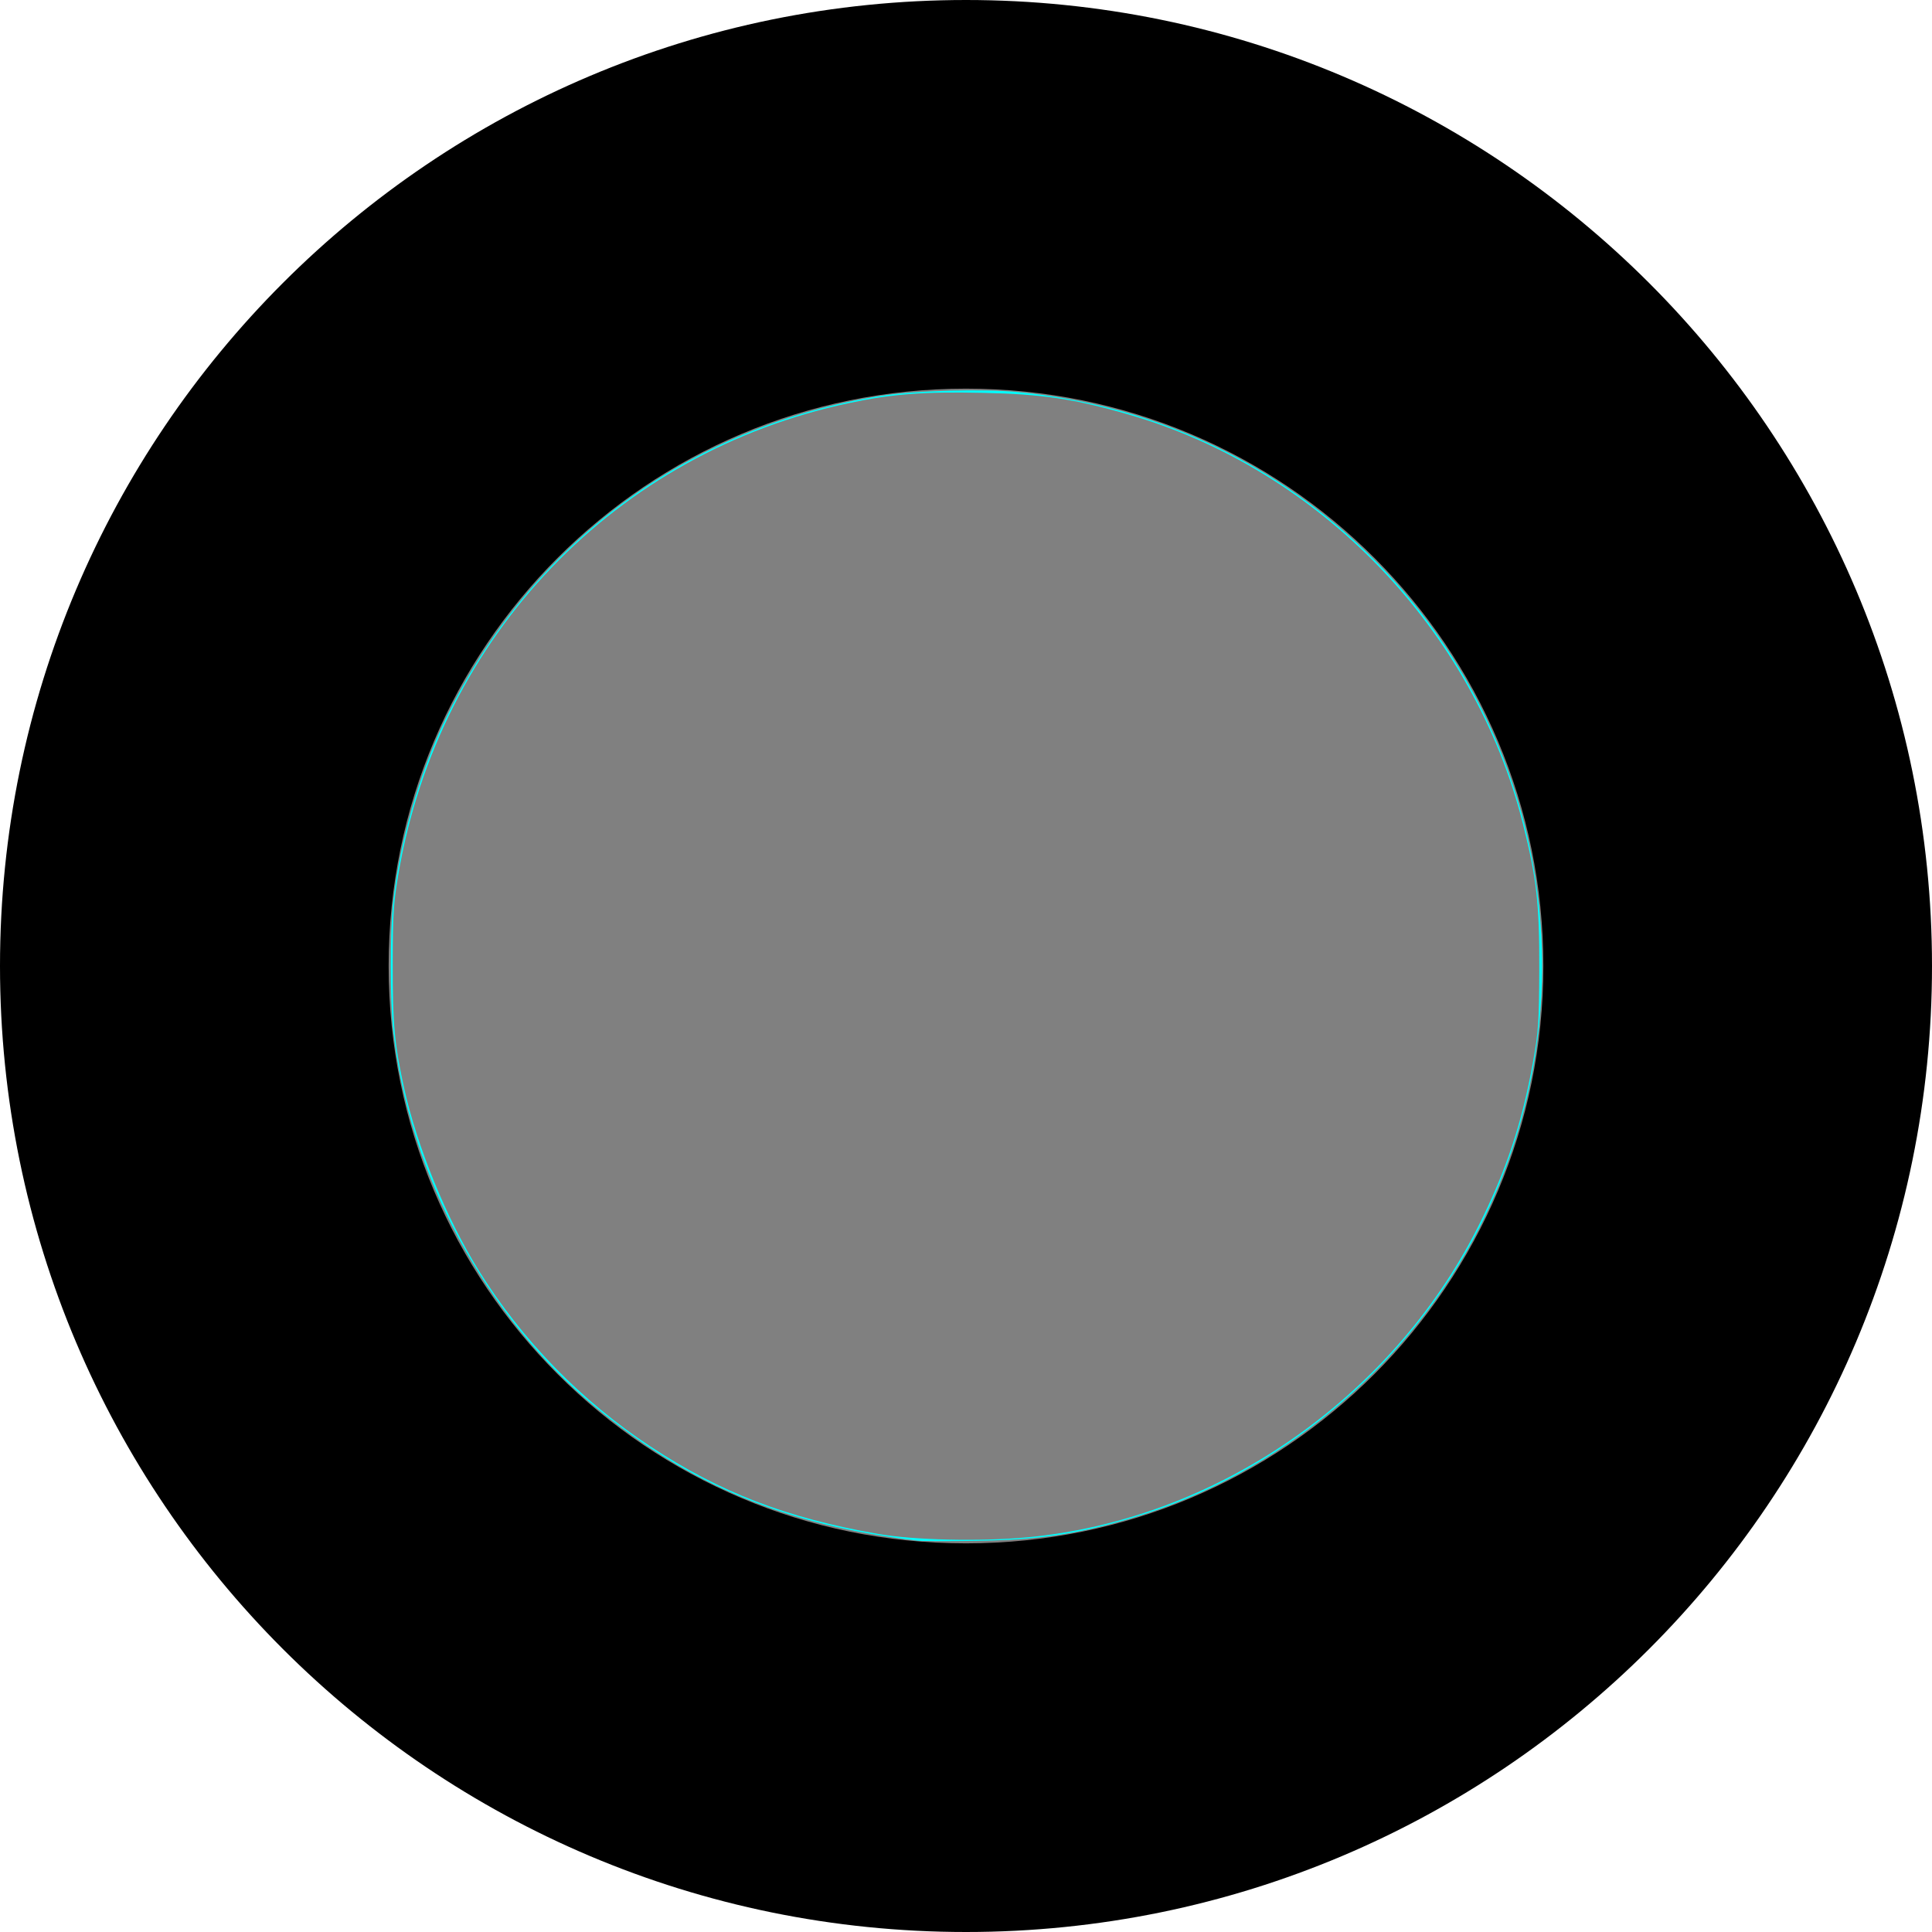
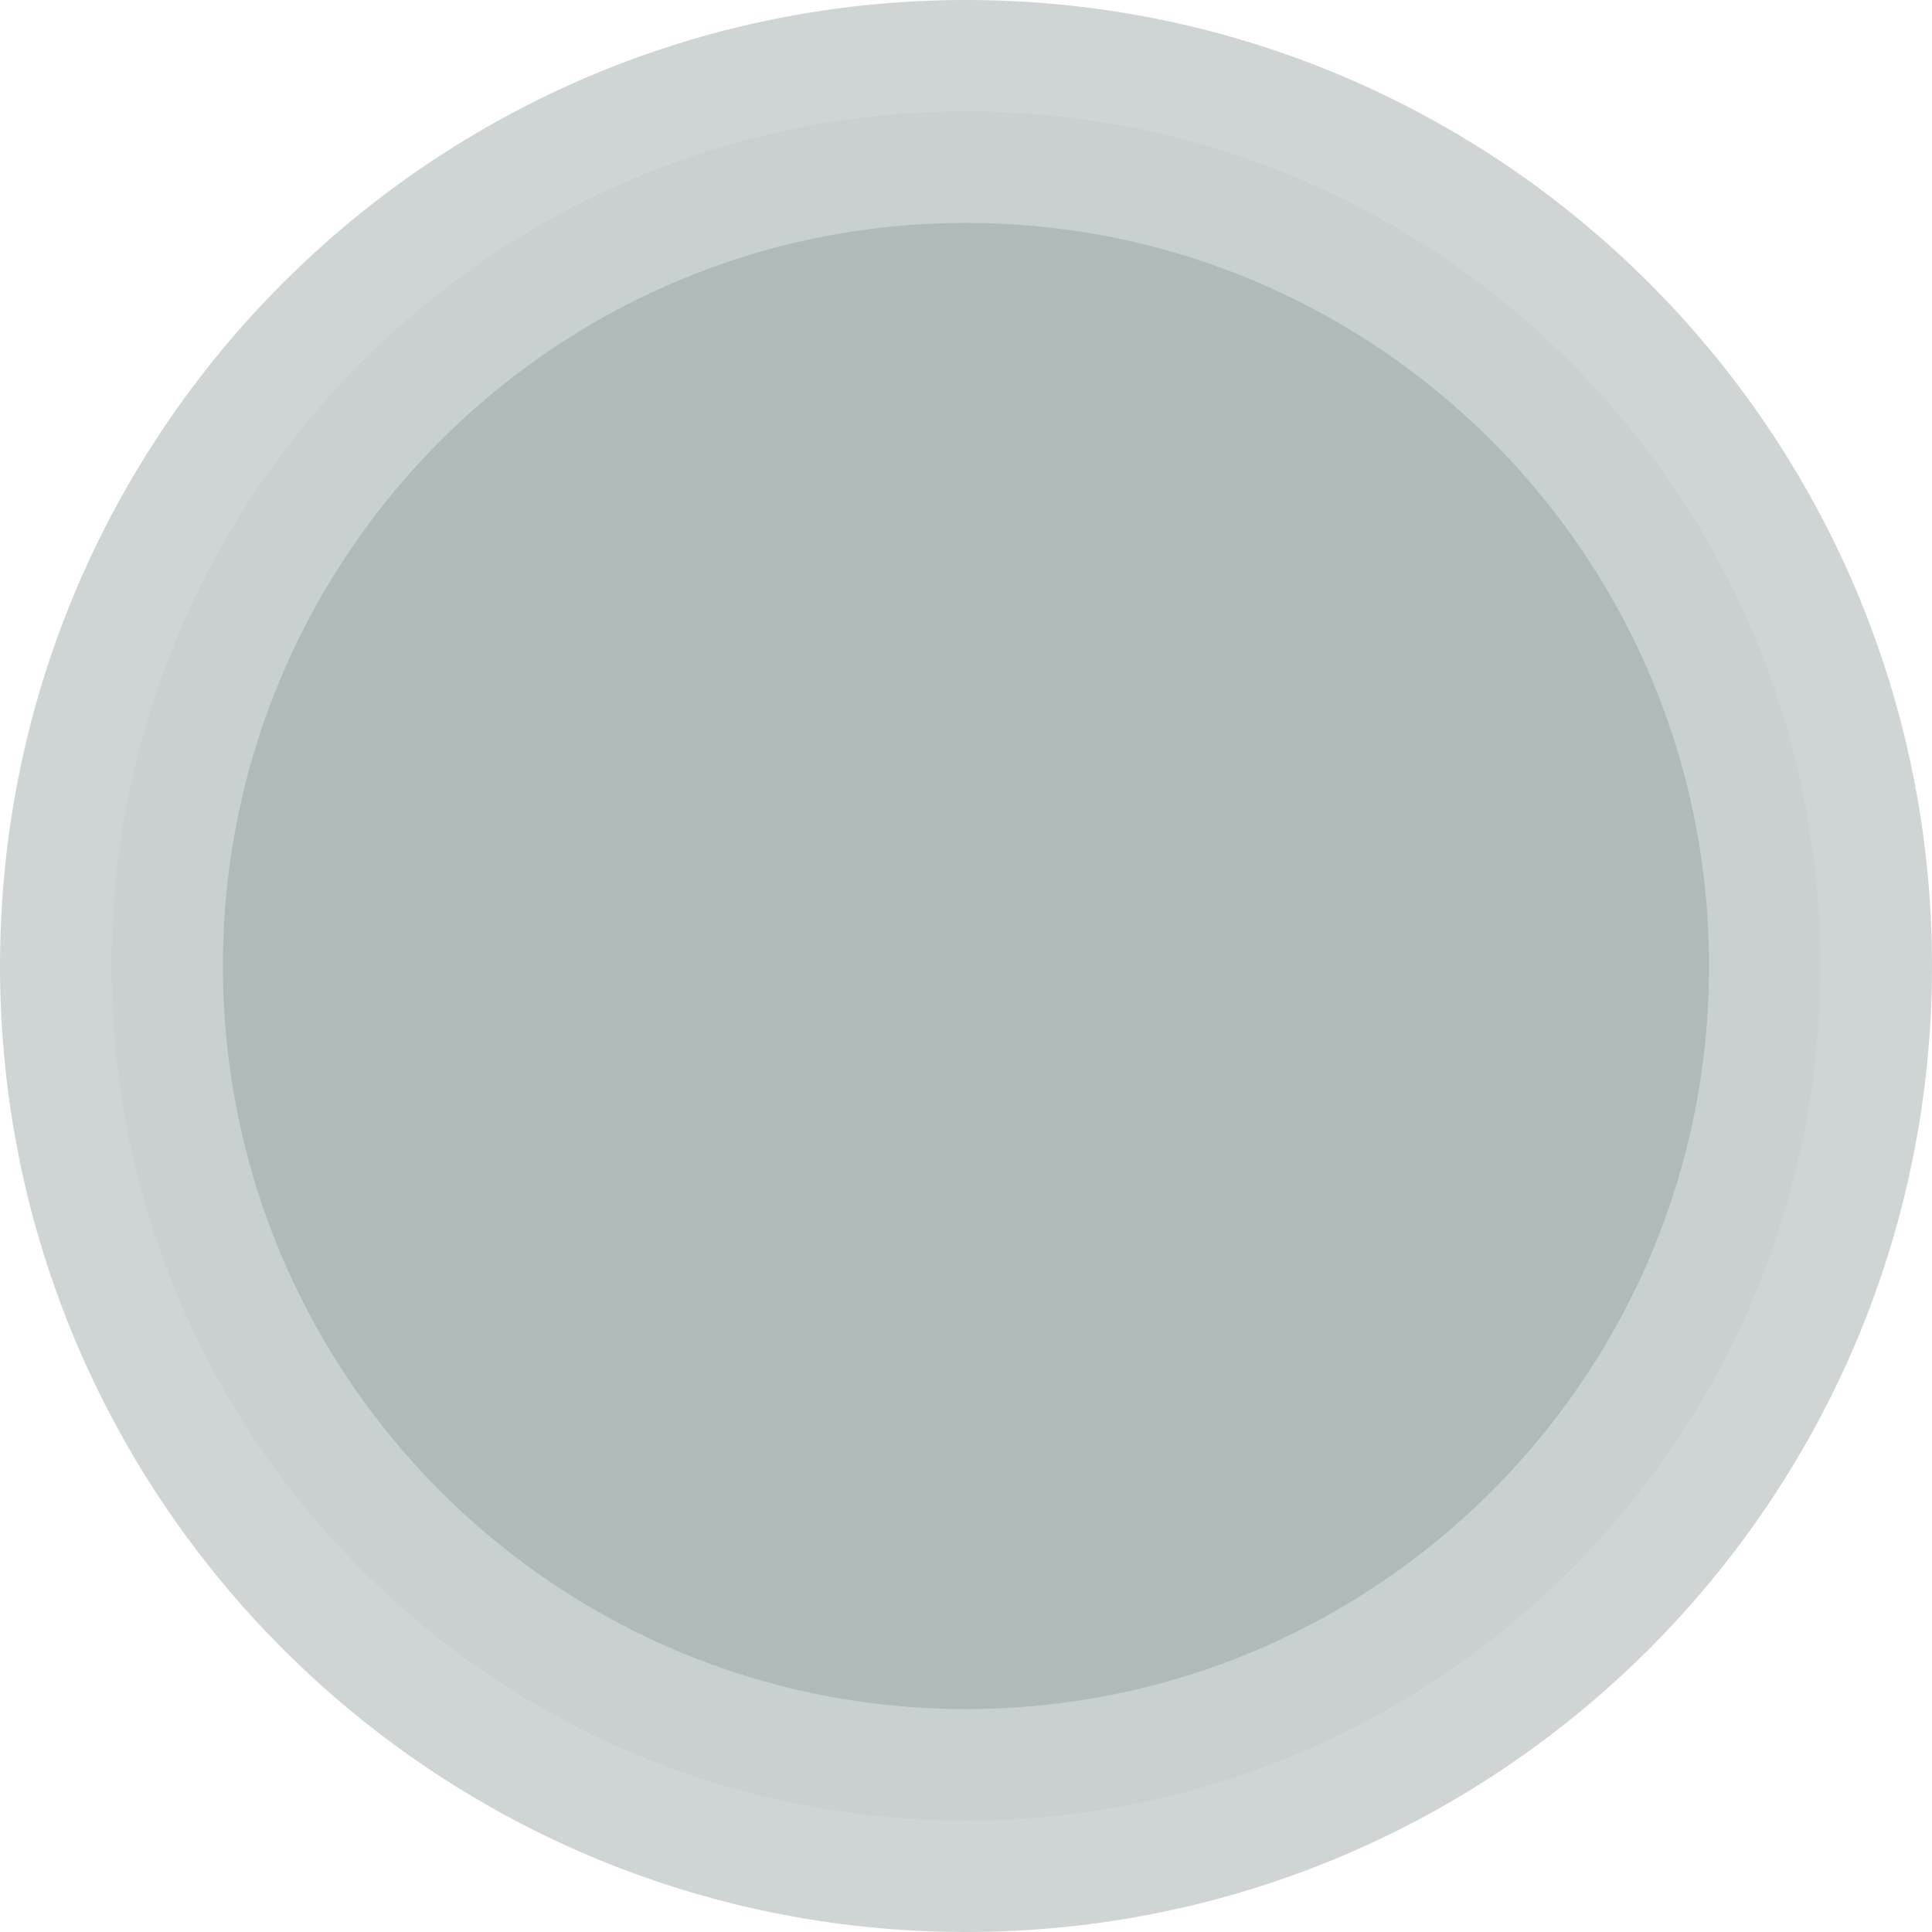
- <svg xmlns="http://www.w3.org/2000/svg" viewBox="0 0 52 52" version="1.1" id="svg3777">
-   <defs id="defs3769">
-     <style id="style3767">.cls-1{fill:#aae2d7;stroke:#000;stroke-miterlimit:10;stroke-width:6px;}</style>
+ <svg xmlns="http://www.w3.org/2000/svg" viewBox="0 0 52 52" version="1.1" id="svg12">
+   <defs id="defs4">
+     <style id="style2">.cls-1{fill:#aae2d7;stroke:#000;stroke-miterlimit:10;stroke-width:6px;}</style>
  </defs>
  <g id="Layer_2" data-name="Layer 2">
    <g id="Layer_1-2" data-name="Layer 1">
-       <circle class="cls-1" cx="26" cy="26" r="23" id="circle3773" />
+       <path style="fill:#b0bab9;stroke:#cbd2d1;stroke-width:6px;stroke-miterlimit:10;fill-opacity:1;stroke-opacity:0.941" d="M 49,26 A 23,23 0 0 1 26,49 23,23 0 0 1 3,26 23,23 0 0 1 26,3 23,23 0 0 1 49,26 Z" id="circle8" />
    </g>
  </g>
-   <g data-name="Layer 2" id="g3794" transform="matrix(0.7769697,0,0,0.7769697,5.798788,5.798788)" style="fill:#808080">
-     <g data-name="Layer 1" id="g3792" style="fill:#808080">
-       <circle id="circle3790" r="23" cy="26" cx="26" class="cls-1" style="fill:#808080;stroke:#000000;stroke-width:6px;stroke-miterlimit:10" />
-     </g>
-   </g>
-   <path style="fill:#00ffff;fill-opacity:1;stroke-width:0.063" d="m 24.702,41.468 c -3.541,-0.414 -6.121,-1.485 -8.688,-3.606 -2.961,-2.447 -5.01,-6.268 -5.43,-10.128 -0.088,-0.81 -0.088,-2.656 0,-3.467 0.175,-1.603 0.702,-3.447 1.402,-4.9 2.278,-4.731 6.55,-7.903 11.739,-8.715 0.899,-0.141 2.735,-0.189 3.687,-0.098 3.552,0.342 6.738,1.795 9.303,4.245 4.944,4.72 6.207,12.123 3.11,18.229 -1.903,3.753 -5.417,6.681 -9.413,7.845 -1.467,0.427 -2.465,0.572 -4.135,0.599 -0.745,0.012 -1.454,0.01 -1.576,-0.004 z" id="path14" />
-   <path style="fill:#808080;fill-opacity:1;stroke-width:0.063" d="M 23.629,41.285 C 21.177,40.859 19.381,40.169 17.505,38.931 15.645,37.705 14.045,36.063 12.884,34.191 12.006,32.775 11.225,30.863 10.875,29.278 10.616,28.101 10.568,27.567 10.57,25.937 c 0.002,-1.358 0.022,-1.654 0.161,-2.458 1.106,-6.371 5.843,-11.306 12.127,-12.632 1.154,-0.244 1.996,-0.308 3.591,-0.274 1.603,0.034 2.46,0.161 3.918,0.581 5.162,1.486 9.307,5.788 10.625,11.029 0.367,1.46 0.444,2.145 0.438,3.911 -0.005,1.405 -0.023,1.675 -0.169,2.49 -0.295,1.647 -0.734,2.96 -1.484,4.444 -2.344,4.634 -7.073,7.886 -12.144,8.351 -1.259,0.115 -3.039,0.074 -4.004,-0.094 z" id="path15" />
</svg>
